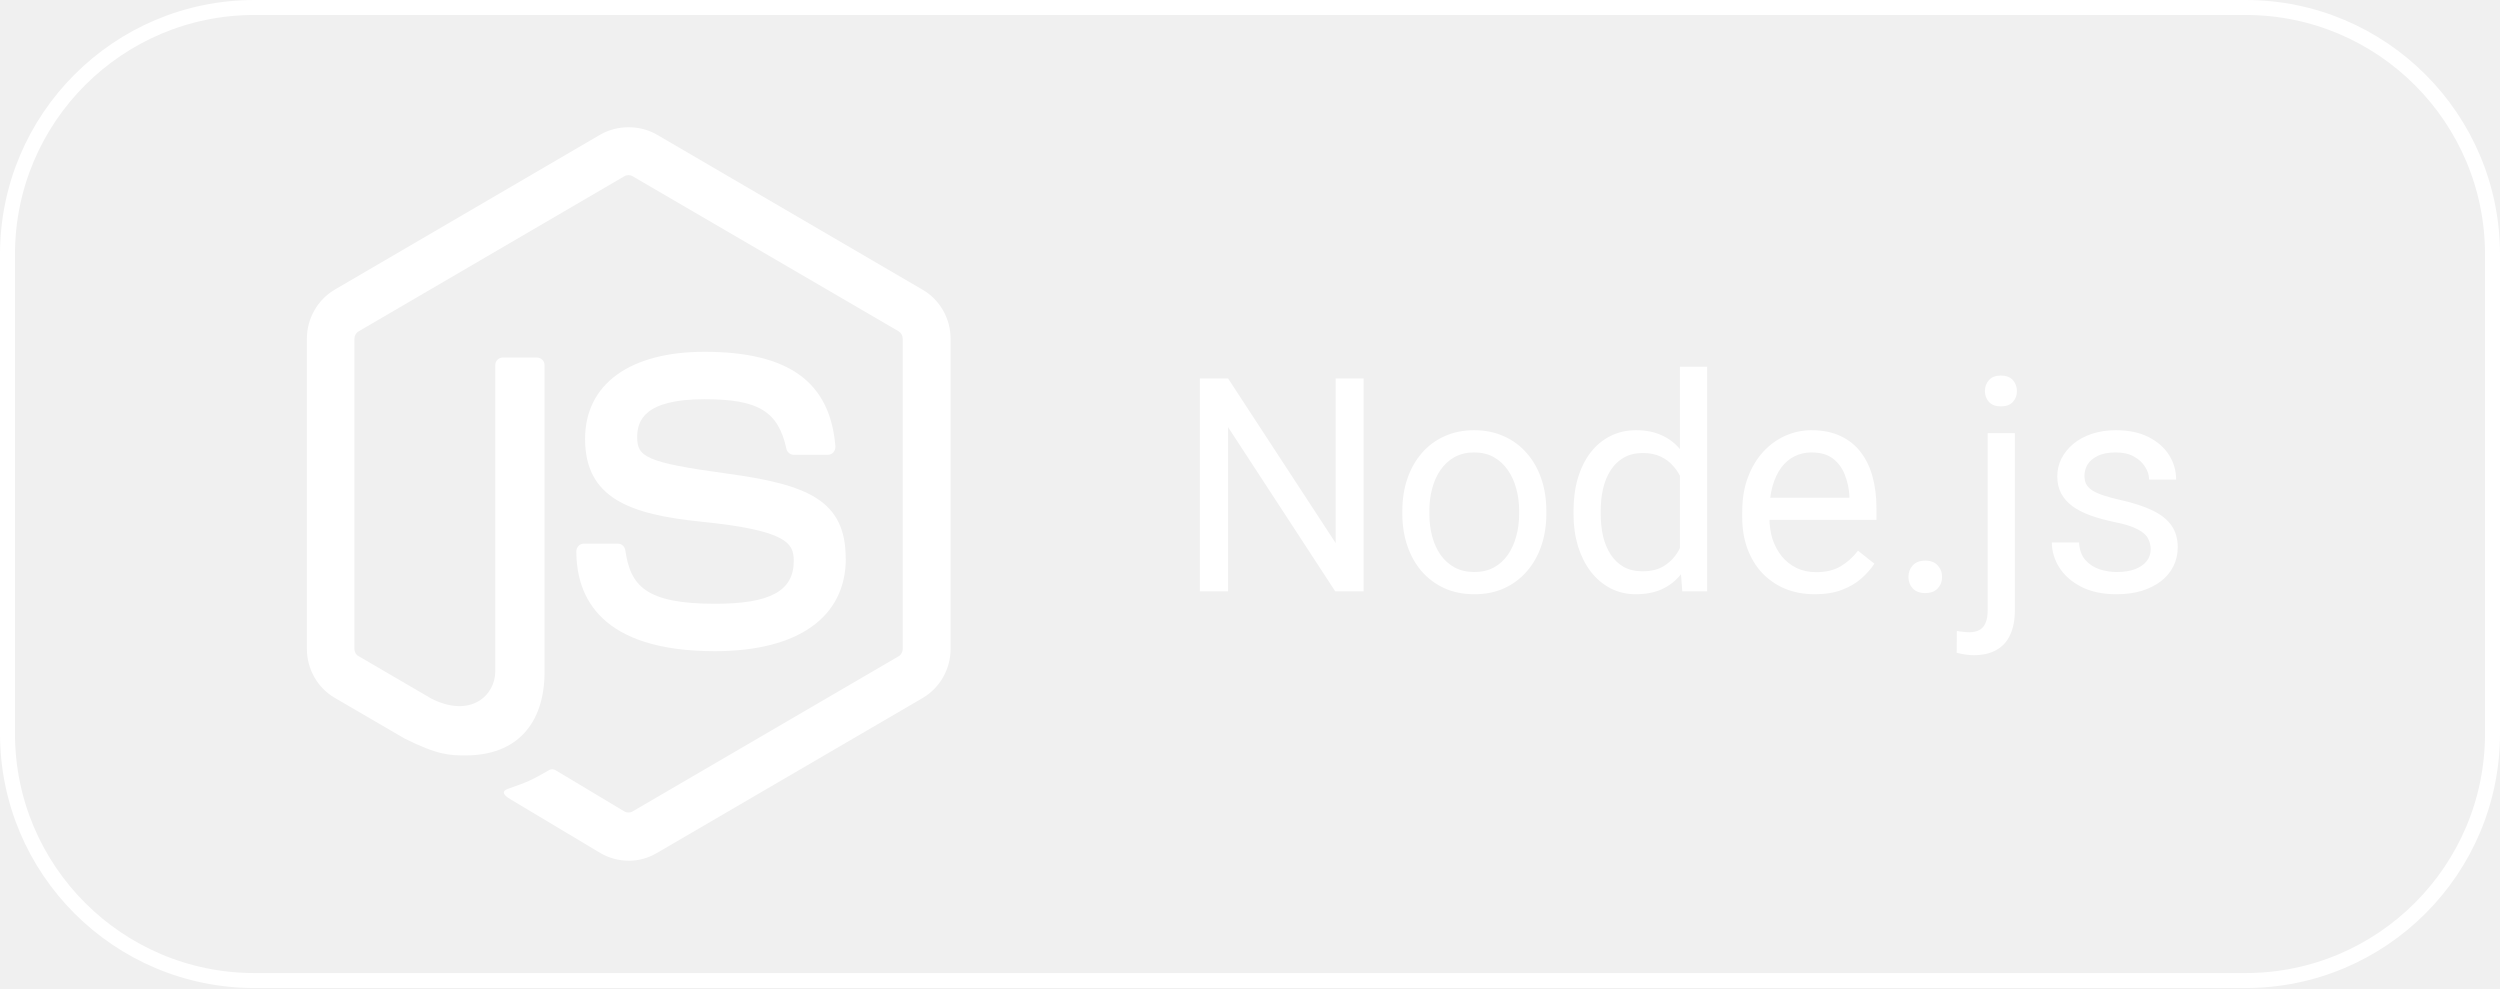
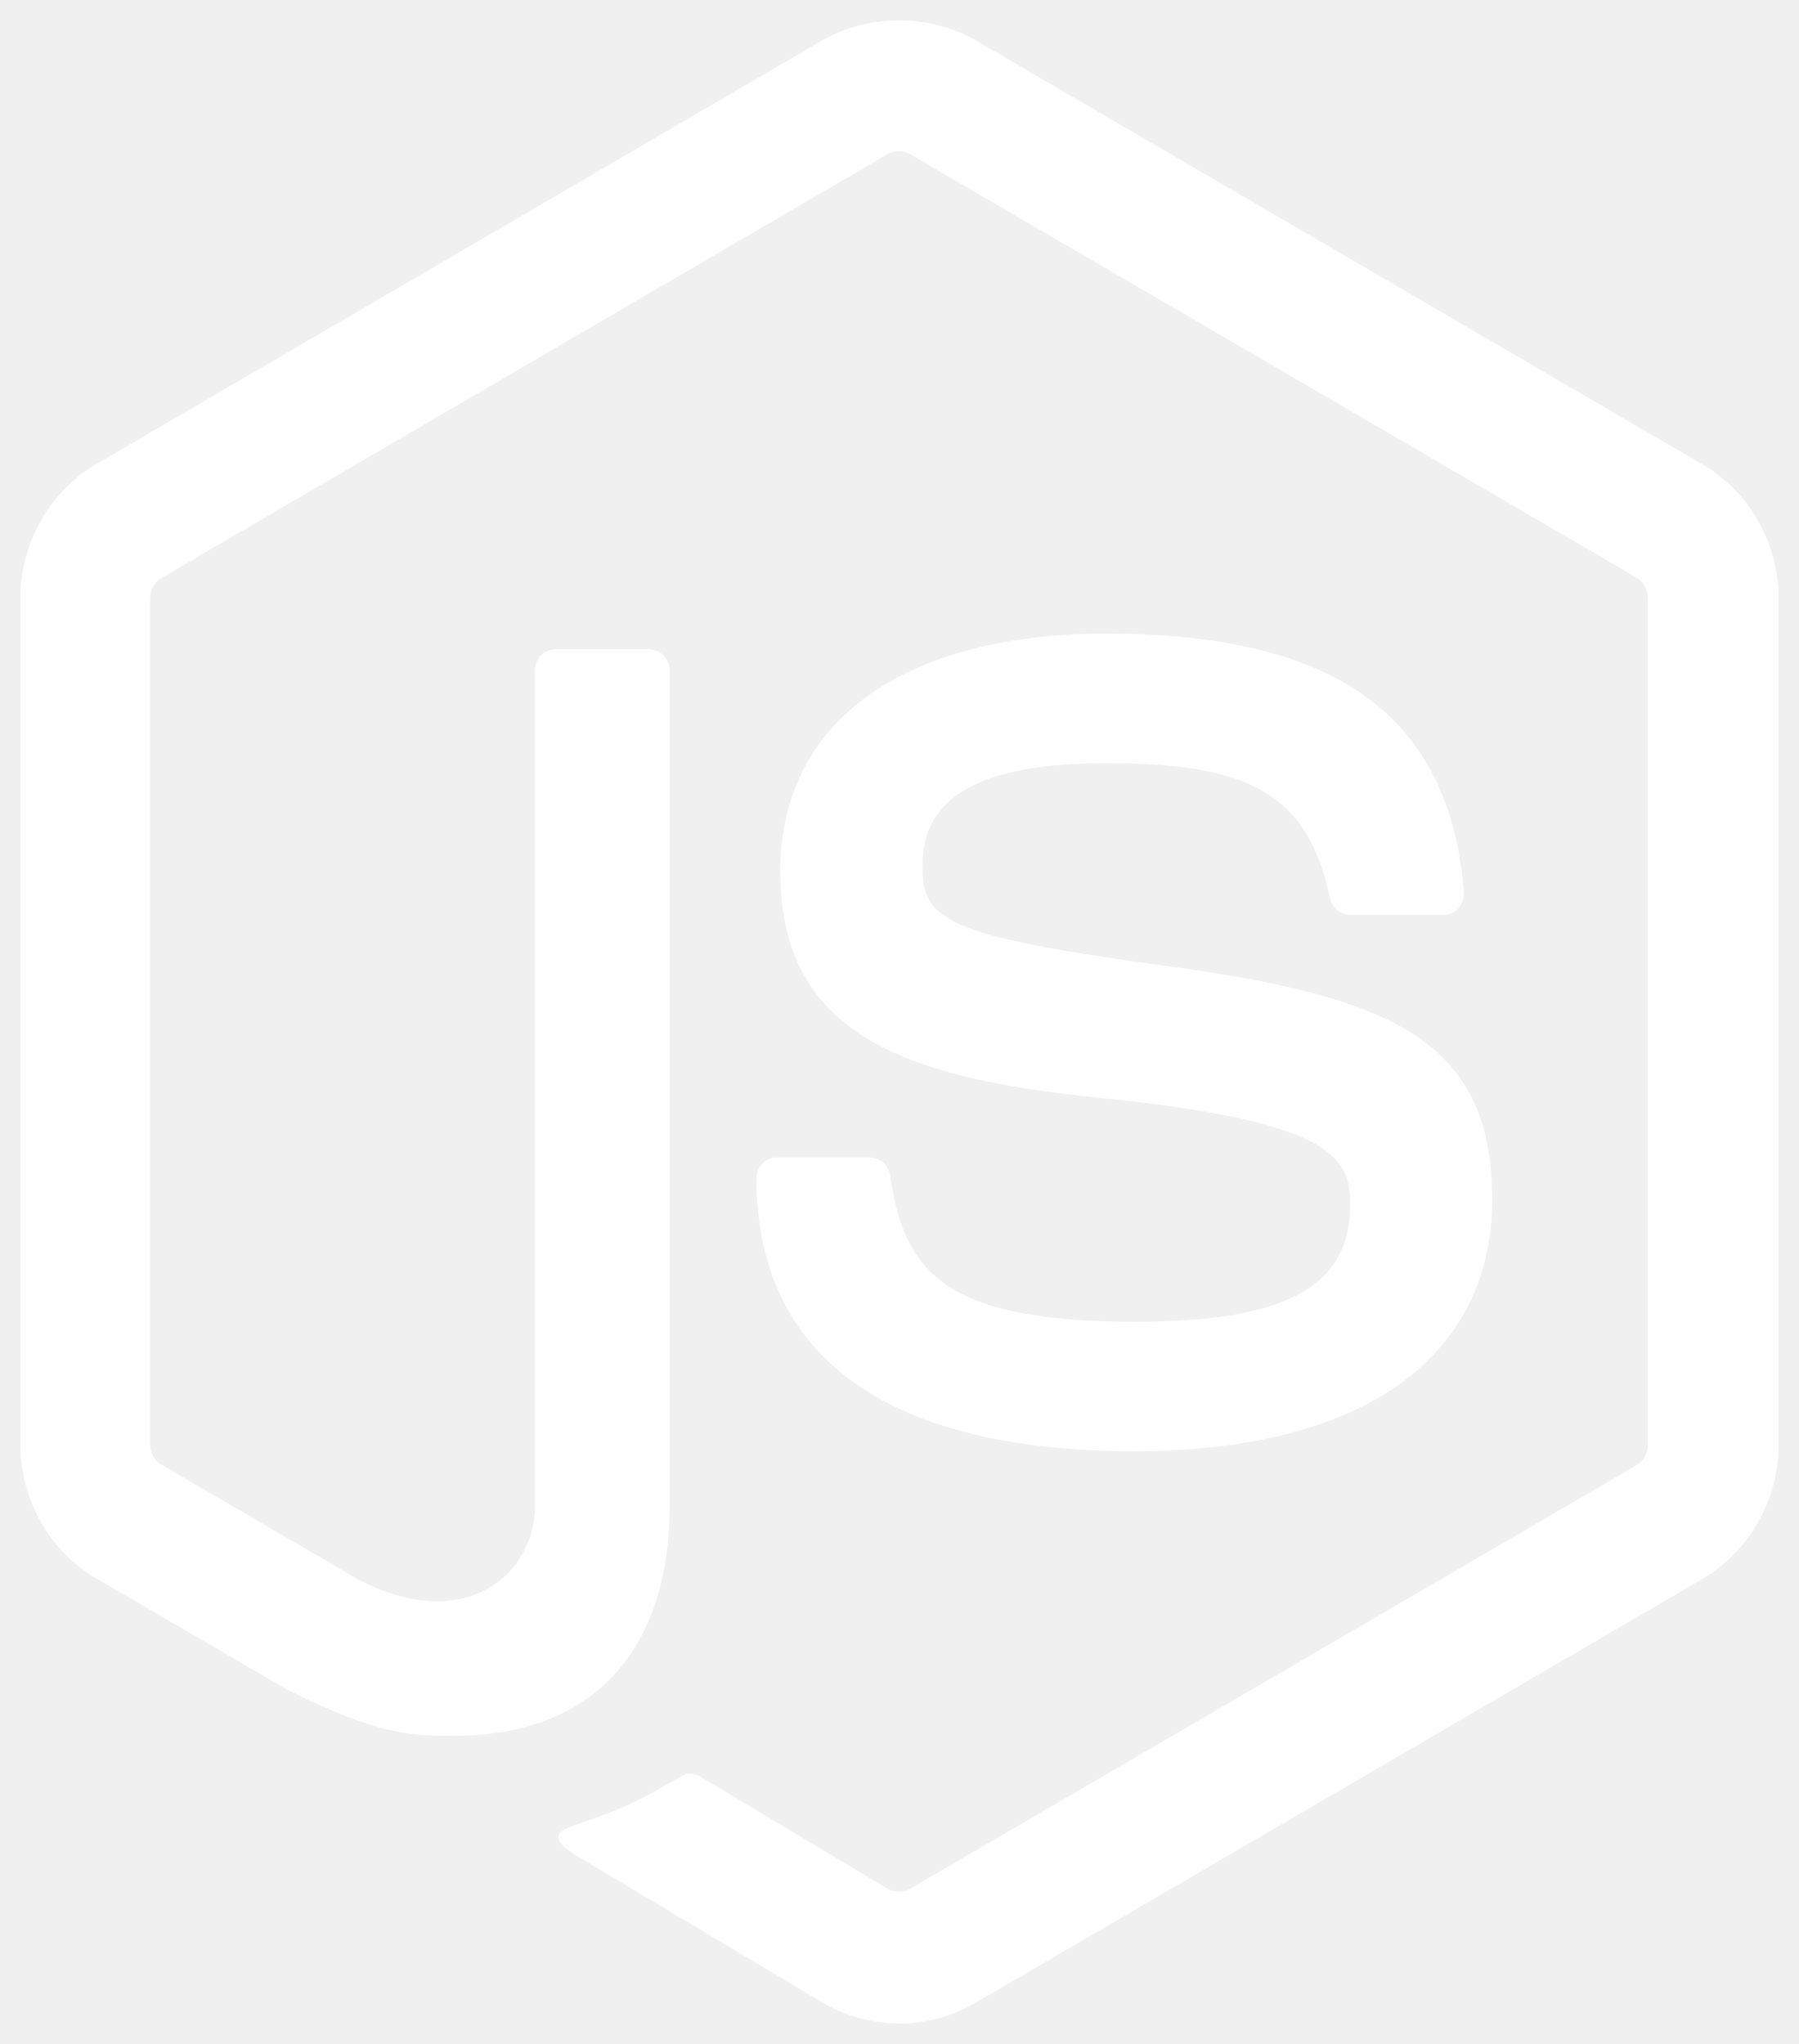
- <svg xmlns="http://www.w3.org/2000/svg" width="167" height="66" viewBox="0 0 167 66" fill="none">
-   <rect x="0.5" y="0.5" width="166" height="65" rx="16.5" stroke="white" />
-   <path d="M36.704 51.43C35.443 52.159 35.203 52.245 34.018 52.663C33.731 52.761 33.297 52.935 34.181 53.441L40.119 56.99C40.687 57.322 41.342 57.496 41.987 57.496L41.991 57.5C42.644 57.5 43.289 57.324 43.856 56.994L61.633 46.628C62.788 45.949 63.5 44.693 63.5 43.352V22.633C63.5 21.282 62.789 20.026 61.633 19.356L43.856 8.981C42.74 8.34 41.248 8.34 40.121 8.981L22.365 19.346C21.212 20.018 20.5 21.282 20.5 22.623V43.341C20.5 44.693 21.21 45.949 22.365 46.618L27.023 49.331C29.276 50.461 30.082 50.461 31.112 50.461C34.452 50.461 36.377 48.419 36.377 44.86V24.395C36.377 24.105 36.137 23.881 35.856 23.881H33.604C33.315 23.881 33.084 24.103 33.084 24.395V44.85C33.084 46.434 31.466 48 28.819 46.669L23.95 43.829C23.78 43.742 23.674 43.547 23.674 43.352V22.633C23.674 22.431 23.78 22.235 23.952 22.137L41.708 11.772C41.87 11.674 42.093 11.674 42.257 11.772L60.023 22.127C60.195 22.233 60.302 22.419 60.302 22.623V43.352C60.302 43.544 60.197 43.739 60.033 43.837L42.257 54.203C42.103 54.301 41.872 54.301 41.708 54.203L37.146 51.471C37.011 51.383 36.839 51.353 36.704 51.43Z" fill="white" />
-   <path d="M47.763 40.332C43.127 40.332 42.11 39.129 41.771 36.754C41.732 36.499 41.525 36.315 41.268 36.315H39.002C38.718 36.315 38.5 36.549 38.5 36.832C38.5 39.872 40.102 43.5 47.773 43.5C53.31 43.49 56.5 41.233 56.5 37.302L56.494 37.304C56.494 33.404 53.934 32.367 48.556 31.634C43.112 30.891 42.564 30.509 42.564 29.199C42.564 28.115 43.03 26.668 47.059 26.668C50.655 26.668 51.982 27.468 52.531 29.971C52.578 30.207 52.787 30.381 53.026 30.381H55.301C55.443 30.381 55.576 30.324 55.671 30.215C55.766 30.106 55.812 29.961 55.804 29.815C55.453 25.504 52.674 23.5 47.059 23.5C42.061 23.5 39.083 25.672 39.083 29.316C39.083 33.266 42.051 34.362 46.841 34.849C52.58 35.428 53.023 36.296 53.023 37.46C53.028 39.474 51.454 40.332 47.763 40.332Z" fill="white" />
-   <path d="M91.088 25.281V39.5H89.193L82.035 28.533V39.5H80.15V25.281H82.035L89.223 36.277V25.281H91.088ZM93.676 34.334V34.109C93.676 33.348 93.787 32.641 94.008 31.99C94.229 31.333 94.548 30.763 94.965 30.281C95.382 29.793 95.886 29.415 96.478 29.148C97.071 28.875 97.735 28.738 98.471 28.738C99.213 28.738 99.88 28.875 100.473 29.148C101.072 29.415 101.579 29.793 101.996 30.281C102.419 30.763 102.742 31.333 102.963 31.99C103.184 32.641 103.295 33.348 103.295 34.109V34.334C103.295 35.096 103.184 35.802 102.963 36.453C102.742 37.104 102.419 37.674 101.996 38.162C101.579 38.644 101.075 39.022 100.482 39.295C99.897 39.562 99.232 39.695 98.49 39.695C97.748 39.695 97.081 39.562 96.488 39.295C95.896 39.022 95.388 38.644 94.965 38.162C94.548 37.674 94.229 37.104 94.008 36.453C93.787 35.802 93.676 35.096 93.676 34.334ZM95.482 34.109V34.334C95.482 34.861 95.544 35.359 95.668 35.828C95.792 36.29 95.977 36.7 96.225 37.059C96.478 37.417 96.794 37.7 97.172 37.908C97.549 38.11 97.989 38.211 98.49 38.211C98.985 38.211 99.418 38.11 99.789 37.908C100.167 37.7 100.479 37.417 100.727 37.059C100.974 36.7 101.16 36.29 101.283 35.828C101.413 35.359 101.479 34.861 101.479 34.334V34.109C101.479 33.589 101.413 33.097 101.283 32.635C101.16 32.166 100.971 31.753 100.717 31.395C100.469 31.03 100.157 30.744 99.779 30.535C99.408 30.327 98.972 30.223 98.471 30.223C97.976 30.223 97.54 30.327 97.162 30.535C96.791 30.744 96.478 31.03 96.225 31.395C95.977 31.753 95.792 32.166 95.668 32.635C95.544 33.097 95.482 33.589 95.482 34.109ZM112.221 37.449V24.5H114.037V39.5H112.377L112.221 37.449ZM105.111 34.334V34.129C105.111 33.322 105.209 32.589 105.404 31.932C105.606 31.268 105.889 30.698 106.254 30.223C106.625 29.747 107.064 29.383 107.572 29.129C108.087 28.869 108.66 28.738 109.291 28.738C109.955 28.738 110.535 28.855 111.029 29.09C111.531 29.318 111.954 29.653 112.299 30.096C112.65 30.532 112.927 31.059 113.129 31.678C113.331 32.296 113.471 32.996 113.549 33.777V34.676C113.477 35.45 113.337 36.147 113.129 36.766C112.927 37.384 112.65 37.911 112.299 38.348C111.954 38.784 111.531 39.119 111.029 39.353C110.528 39.581 109.942 39.695 109.271 39.695C108.653 39.695 108.087 39.562 107.572 39.295C107.064 39.028 106.625 38.654 106.254 38.172C105.889 37.69 105.606 37.124 105.404 36.473C105.209 35.815 105.111 35.102 105.111 34.334ZM106.928 34.129V34.334C106.928 34.861 106.98 35.356 107.084 35.818C107.195 36.281 107.364 36.688 107.592 37.039C107.82 37.391 108.109 37.667 108.461 37.869C108.812 38.065 109.232 38.162 109.721 38.162C110.32 38.162 110.811 38.035 111.195 37.781C111.586 37.527 111.898 37.192 112.133 36.775C112.367 36.359 112.549 35.906 112.68 35.418V33.065C112.602 32.706 112.488 32.361 112.338 32.029C112.195 31.691 112.006 31.391 111.771 31.131C111.544 30.864 111.26 30.652 110.922 30.496C110.59 30.34 110.196 30.262 109.74 30.262C109.245 30.262 108.819 30.366 108.461 30.574C108.109 30.776 107.82 31.056 107.592 31.414C107.364 31.766 107.195 32.176 107.084 32.645C106.98 33.107 106.928 33.602 106.928 34.129ZM121.234 39.695C120.499 39.695 119.831 39.572 119.232 39.324C118.64 39.07 118.129 38.715 117.699 38.26C117.276 37.804 116.951 37.264 116.723 36.639C116.495 36.014 116.381 35.33 116.381 34.588V34.178C116.381 33.318 116.508 32.553 116.762 31.883C117.016 31.206 117.361 30.633 117.797 30.164C118.233 29.695 118.728 29.34 119.281 29.1C119.835 28.859 120.408 28.738 121 28.738C121.755 28.738 122.406 28.869 122.953 29.129C123.507 29.389 123.959 29.754 124.311 30.223C124.662 30.685 124.923 31.232 125.092 31.863C125.261 32.488 125.346 33.172 125.346 33.914V34.725H117.455V33.25H123.539V33.113C123.513 32.645 123.415 32.189 123.246 31.746C123.083 31.303 122.823 30.939 122.465 30.652C122.107 30.366 121.618 30.223 121 30.223C120.59 30.223 120.212 30.311 119.867 30.486C119.522 30.656 119.226 30.91 118.979 31.248C118.731 31.587 118.539 32 118.402 32.488C118.266 32.977 118.197 33.54 118.197 34.178V34.588C118.197 35.089 118.266 35.561 118.402 36.004C118.546 36.44 118.751 36.824 119.018 37.156C119.291 37.488 119.62 37.749 120.004 37.938C120.395 38.126 120.837 38.221 121.332 38.221C121.97 38.221 122.51 38.09 122.953 37.83C123.396 37.57 123.783 37.221 124.115 36.785L125.209 37.654C124.981 37.999 124.691 38.328 124.34 38.641C123.988 38.953 123.555 39.207 123.041 39.402C122.533 39.598 121.931 39.695 121.234 39.695ZM127.484 38.543C127.484 38.237 127.579 37.98 127.768 37.772C127.963 37.557 128.243 37.449 128.607 37.449C128.972 37.449 129.249 37.557 129.438 37.772C129.633 37.98 129.73 38.237 129.73 38.543C129.73 38.842 129.633 39.096 129.438 39.305C129.249 39.513 128.972 39.617 128.607 39.617C128.243 39.617 127.963 39.513 127.768 39.305C127.579 39.096 127.484 38.842 127.484 38.543ZM132.777 28.934H134.594V40.76C134.594 41.404 134.49 41.951 134.281 42.4C134.079 42.85 133.773 43.188 133.363 43.416C132.96 43.65 132.449 43.768 131.83 43.768C131.667 43.768 131.479 43.751 131.264 43.719C131.042 43.686 130.857 43.647 130.707 43.602L130.717 42.147C130.84 42.172 130.98 42.192 131.137 42.205C131.293 42.225 131.43 42.234 131.547 42.234C131.814 42.234 132.038 42.185 132.221 42.088C132.403 41.99 132.54 41.834 132.631 41.619C132.729 41.404 132.777 41.118 132.777 40.76V28.934ZM132.592 26.131C132.592 25.838 132.683 25.59 132.865 25.389C133.048 25.187 133.311 25.086 133.656 25.086C134.008 25.086 134.275 25.187 134.457 25.389C134.639 25.59 134.73 25.838 134.73 26.131C134.73 26.411 134.639 26.652 134.457 26.854C134.275 27.049 134.008 27.146 133.656 27.146C133.311 27.146 133.048 27.049 132.865 26.854C132.683 26.652 132.592 26.411 132.592 26.131ZM143.666 36.697C143.666 36.437 143.607 36.196 143.49 35.975C143.38 35.747 143.148 35.542 142.797 35.359C142.452 35.171 141.931 35.008 141.234 34.871C140.648 34.747 140.118 34.601 139.643 34.432C139.174 34.262 138.773 34.057 138.441 33.816C138.116 33.575 137.865 33.292 137.689 32.967C137.514 32.641 137.426 32.26 137.426 31.824C137.426 31.408 137.517 31.014 137.699 30.643C137.888 30.271 138.152 29.943 138.49 29.656C138.835 29.37 139.249 29.145 139.73 28.982C140.212 28.82 140.749 28.738 141.342 28.738C142.188 28.738 142.911 28.888 143.51 29.188C144.109 29.487 144.568 29.887 144.887 30.389C145.206 30.884 145.365 31.434 145.365 32.039H143.559C143.559 31.746 143.471 31.463 143.295 31.189C143.126 30.91 142.875 30.678 142.543 30.496C142.217 30.314 141.817 30.223 141.342 30.223C140.84 30.223 140.434 30.301 140.121 30.457C139.815 30.607 139.59 30.799 139.447 31.033C139.311 31.268 139.242 31.515 139.242 31.775C139.242 31.971 139.275 32.147 139.34 32.303C139.411 32.453 139.535 32.592 139.711 32.723C139.887 32.846 140.134 32.964 140.453 33.074C140.772 33.185 141.179 33.296 141.674 33.406C142.54 33.602 143.253 33.836 143.812 34.109C144.372 34.383 144.789 34.718 145.062 35.115C145.336 35.512 145.473 35.994 145.473 36.56C145.473 37.023 145.375 37.446 145.18 37.83C144.991 38.214 144.714 38.546 144.35 38.826C143.992 39.1 143.562 39.315 143.061 39.471C142.566 39.62 142.009 39.695 141.391 39.695C140.46 39.695 139.672 39.529 139.027 39.197C138.383 38.865 137.895 38.435 137.562 37.908C137.23 37.381 137.064 36.824 137.064 36.238H138.881C138.907 36.733 139.05 37.127 139.311 37.42C139.571 37.706 139.89 37.911 140.268 38.035C140.645 38.152 141.02 38.211 141.391 38.211C141.885 38.211 142.299 38.146 142.631 38.016C142.969 37.885 143.227 37.706 143.402 37.478C143.578 37.251 143.666 36.99 143.666 36.697Z" fill="white" />
+ <svg xmlns="http://www.w3.org/2000/svg" width="44" height="50" viewBox="0 0 44 50" fill="none">
+   <path d="M16.704 43.43C15.443 44.159 15.203 44.245 14.018 44.663C13.731 44.761 13.297 44.935 14.181 45.441L20.119 48.99C20.686 49.322 21.342 49.496 21.987 49.496L21.991 49.5C22.644 49.5 23.289 49.324 23.856 48.994L41.633 38.628C42.788 37.949 43.5 36.693 43.5 35.352V14.633C43.5 13.282 42.789 12.026 41.633 11.356L23.856 0.981C22.74 0.34 21.247 0.34 20.121 0.981L2.365 11.346C1.213 12.018 0.5 13.282 0.5 14.623V35.341C0.5 36.693 1.21 37.949 2.365 38.618L7.023 41.331C9.276 42.461 10.082 42.461 11.112 42.461C14.452 42.461 16.377 40.419 16.377 36.86V16.395C16.377 16.105 16.137 15.881 15.856 15.881H13.604C13.315 15.881 13.084 16.103 13.084 16.395V36.85C13.084 38.434 11.466 40 8.819 38.669L3.95 35.829C3.78 35.742 3.674 35.547 3.674 35.352V14.633C3.674 14.431 3.78 14.235 3.952 14.137L21.708 3.772C21.87 3.674 22.093 3.674 22.257 3.772L40.023 14.127C40.195 14.233 40.302 14.419 40.302 14.623V35.352C40.302 35.544 40.197 35.739 40.033 35.837L22.257 46.203C22.103 46.301 21.872 46.301 21.708 46.203L17.146 43.471C17.011 43.383 16.839 43.353 16.704 43.43Z" fill="white" />
+   <path d="M27.763 32.332C23.127 32.332 22.11 31.129 21.771 28.754C21.732 28.499 21.524 28.315 21.268 28.315H19.002C18.718 28.315 18.5 28.549 18.5 28.832C18.5 31.872 20.102 35.5 27.773 35.5C33.31 35.49 36.5 33.233 36.5 29.302L36.494 29.304C36.494 25.404 33.934 24.367 28.556 23.634C23.113 22.891 22.564 22.509 22.564 21.199C22.564 20.115 23.03 18.668 27.059 18.668C30.655 18.668 31.982 19.468 32.531 21.971C32.578 22.207 32.787 22.381 33.026 22.381H35.301C35.443 22.381 35.576 22.324 35.671 22.215C35.766 22.106 35.812 21.961 35.804 21.815C35.453 17.504 32.674 15.5 27.059 15.5C22.061 15.5 19.083 17.672 19.083 21.316C19.083 25.266 22.051 26.362 26.841 26.849C32.58 27.428 33.023 28.296 33.023 29.46C33.028 31.474 31.454 32.332 27.763 32.332Z" fill="white" />
</svg>
